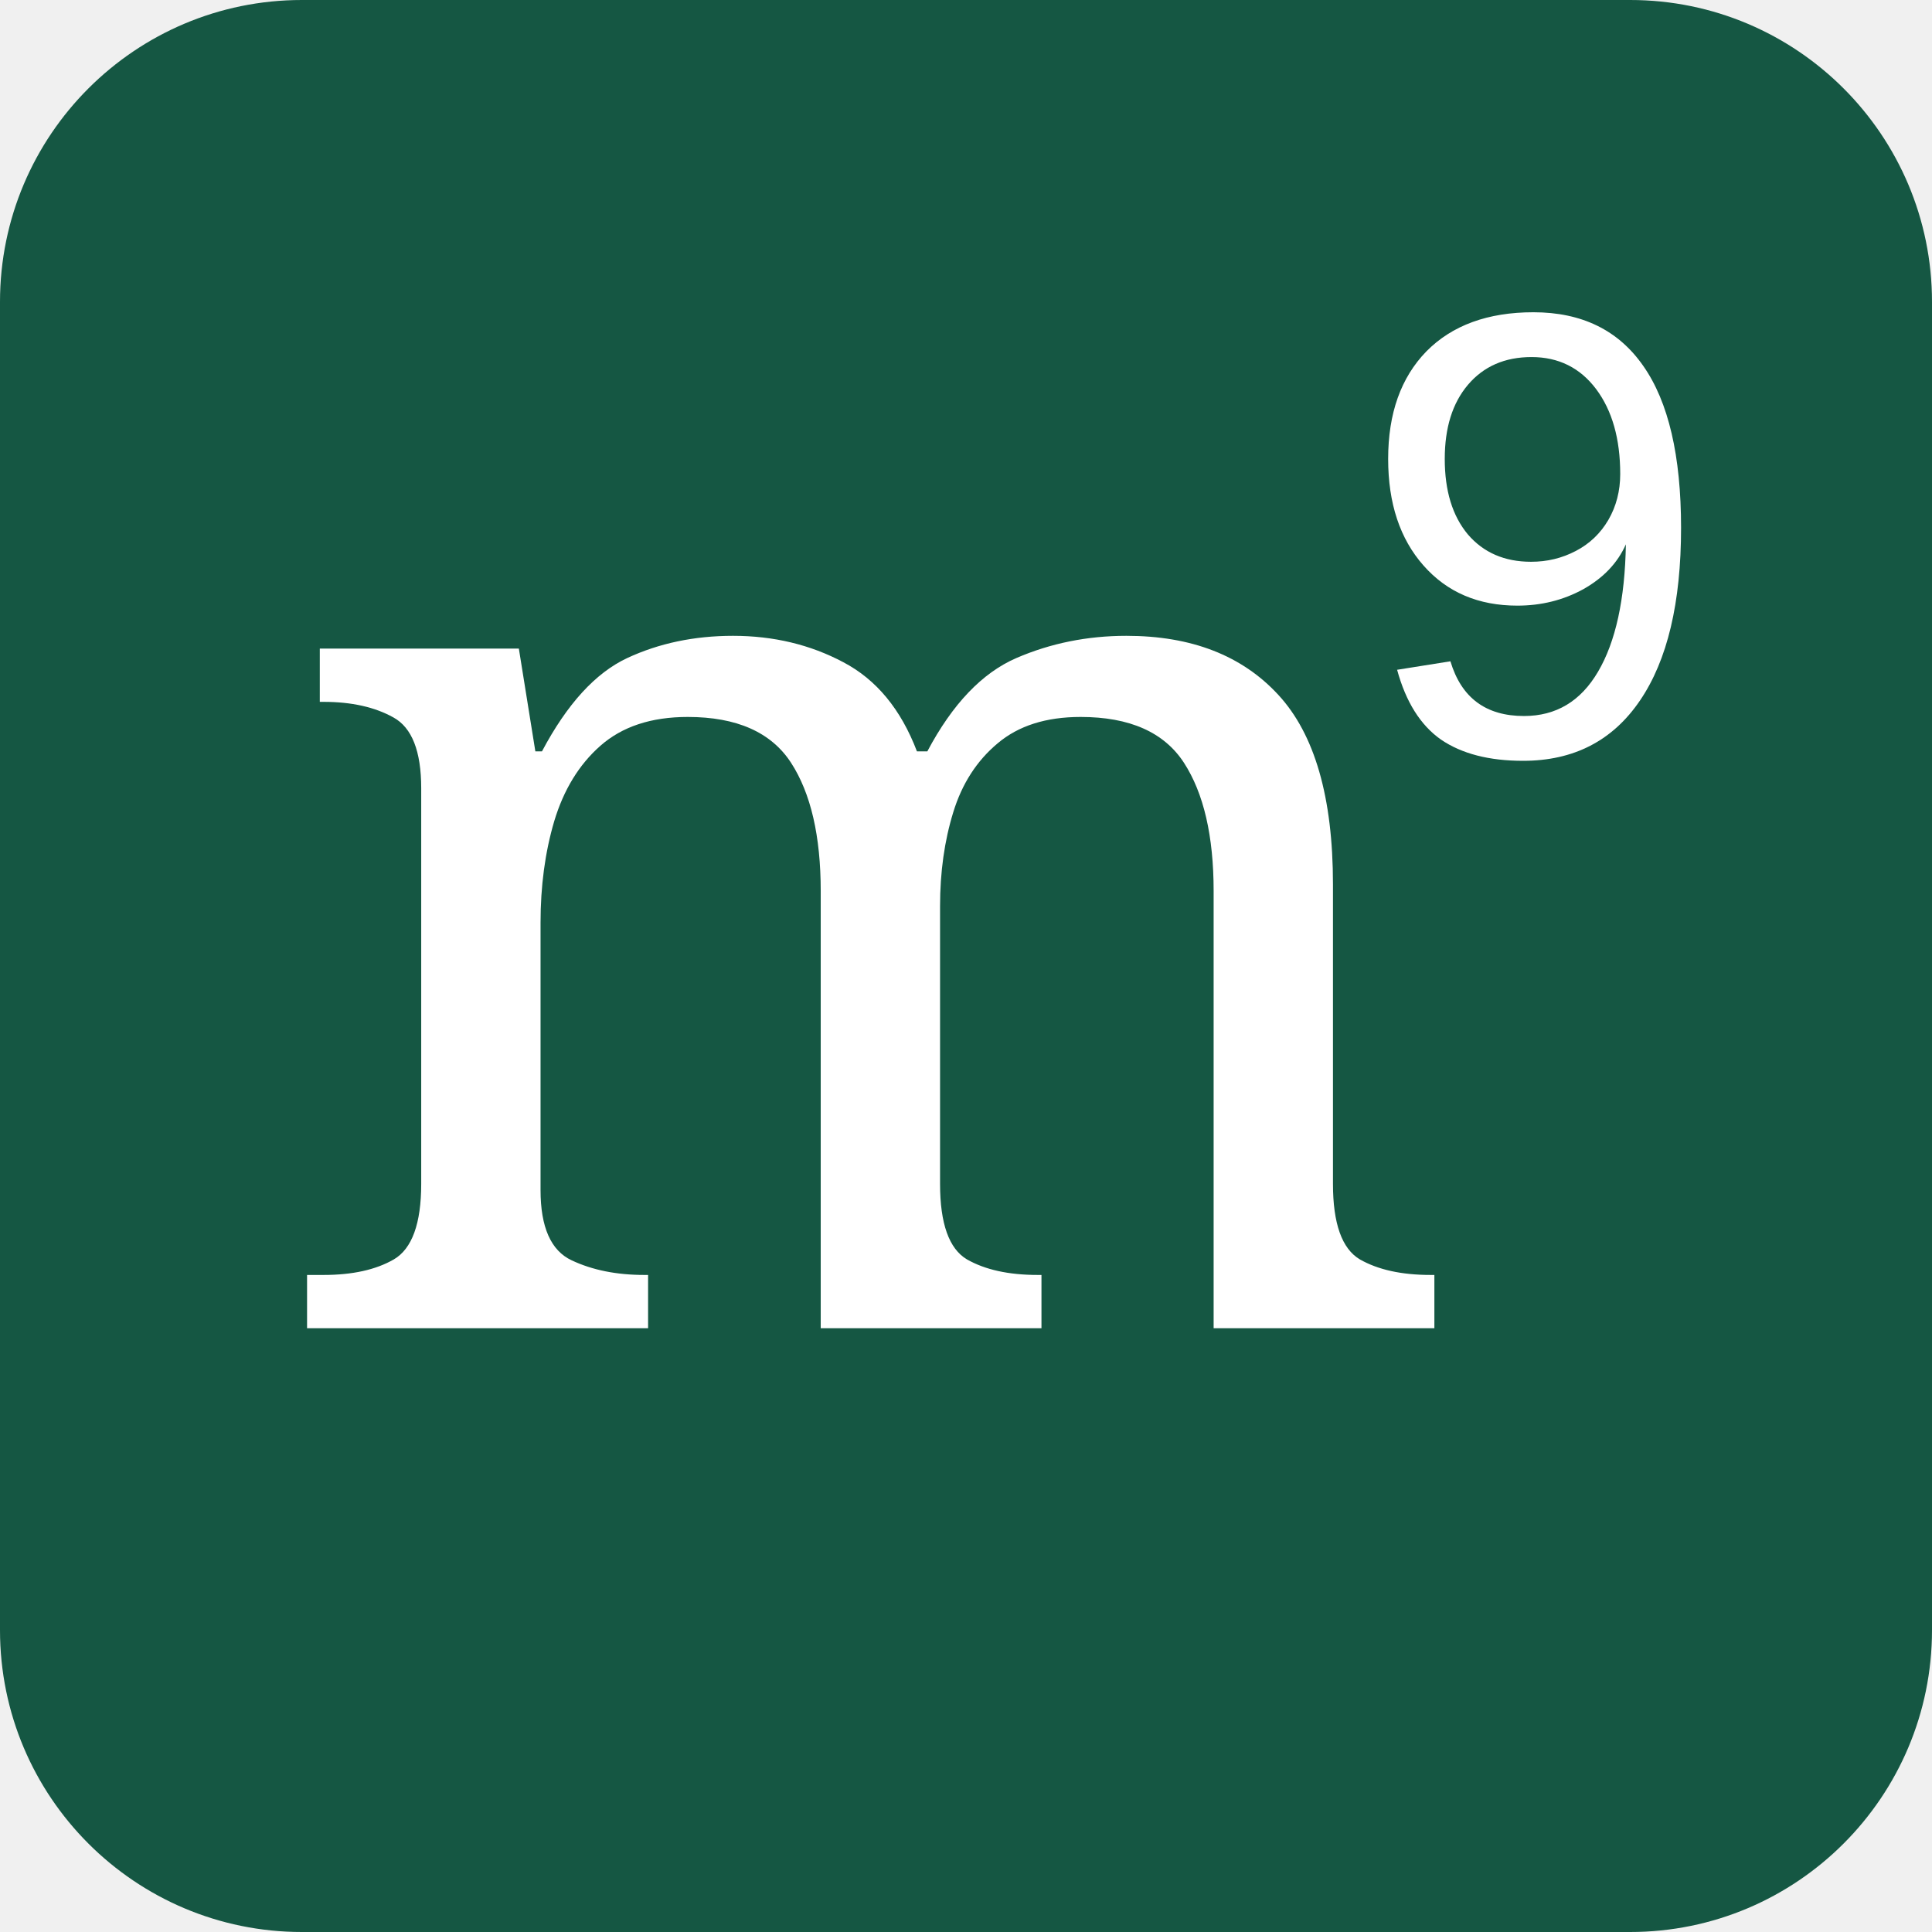
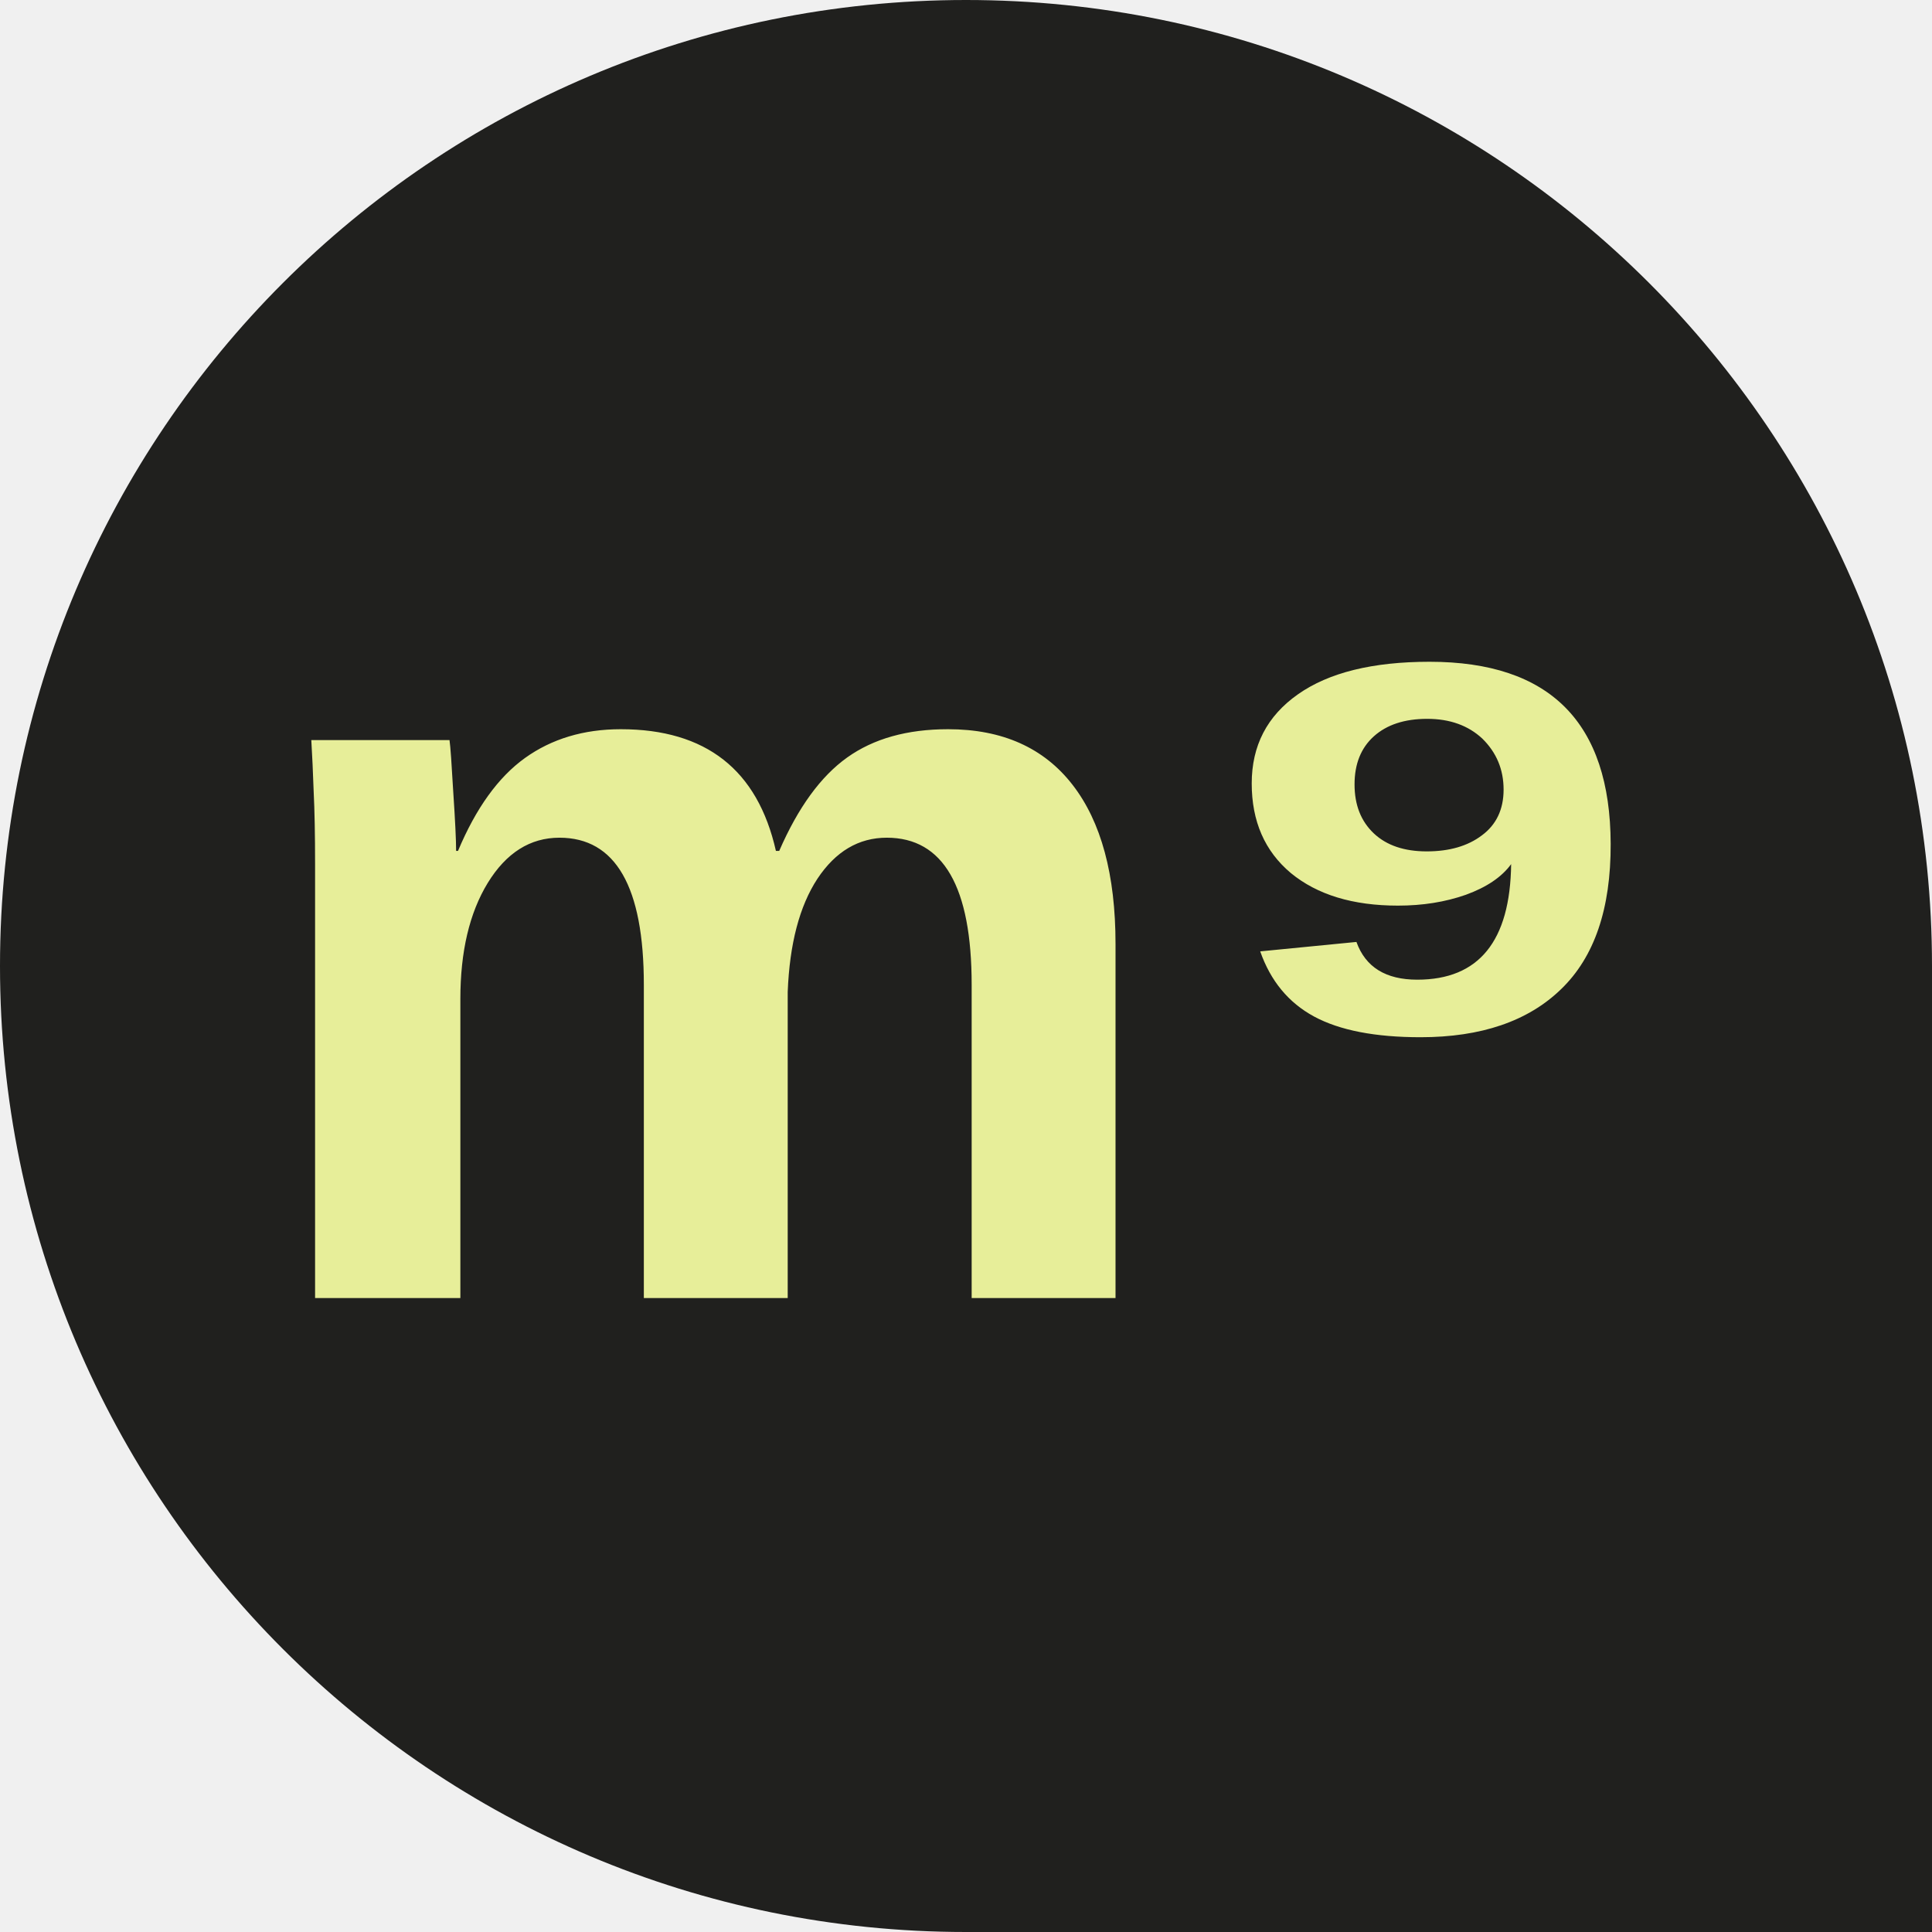
<svg xmlns="http://www.w3.org/2000/svg" viewBox="0 0 64 64">
-   <rect width="64" height="64" rx="10" fill="#155743" />
-   <text x="9" y="44" font-family="Georgia,serif" font-size="42" fill="white">m</text>
-   <text x="45" y="25" font-family="Arial,sans-serif" font-size="21" fill="white">9</text>
+   <path fill="#20201e" d="M32 0a32 32 0 0 1 32 32v32H32A32 32 0 0 1 32 0" />
+   <text x="8" y="43" font-family="Arial,sans-serif" font-weight="bold" font-size="35" fill="#e7ee99">m⁹</text>
</svg>
